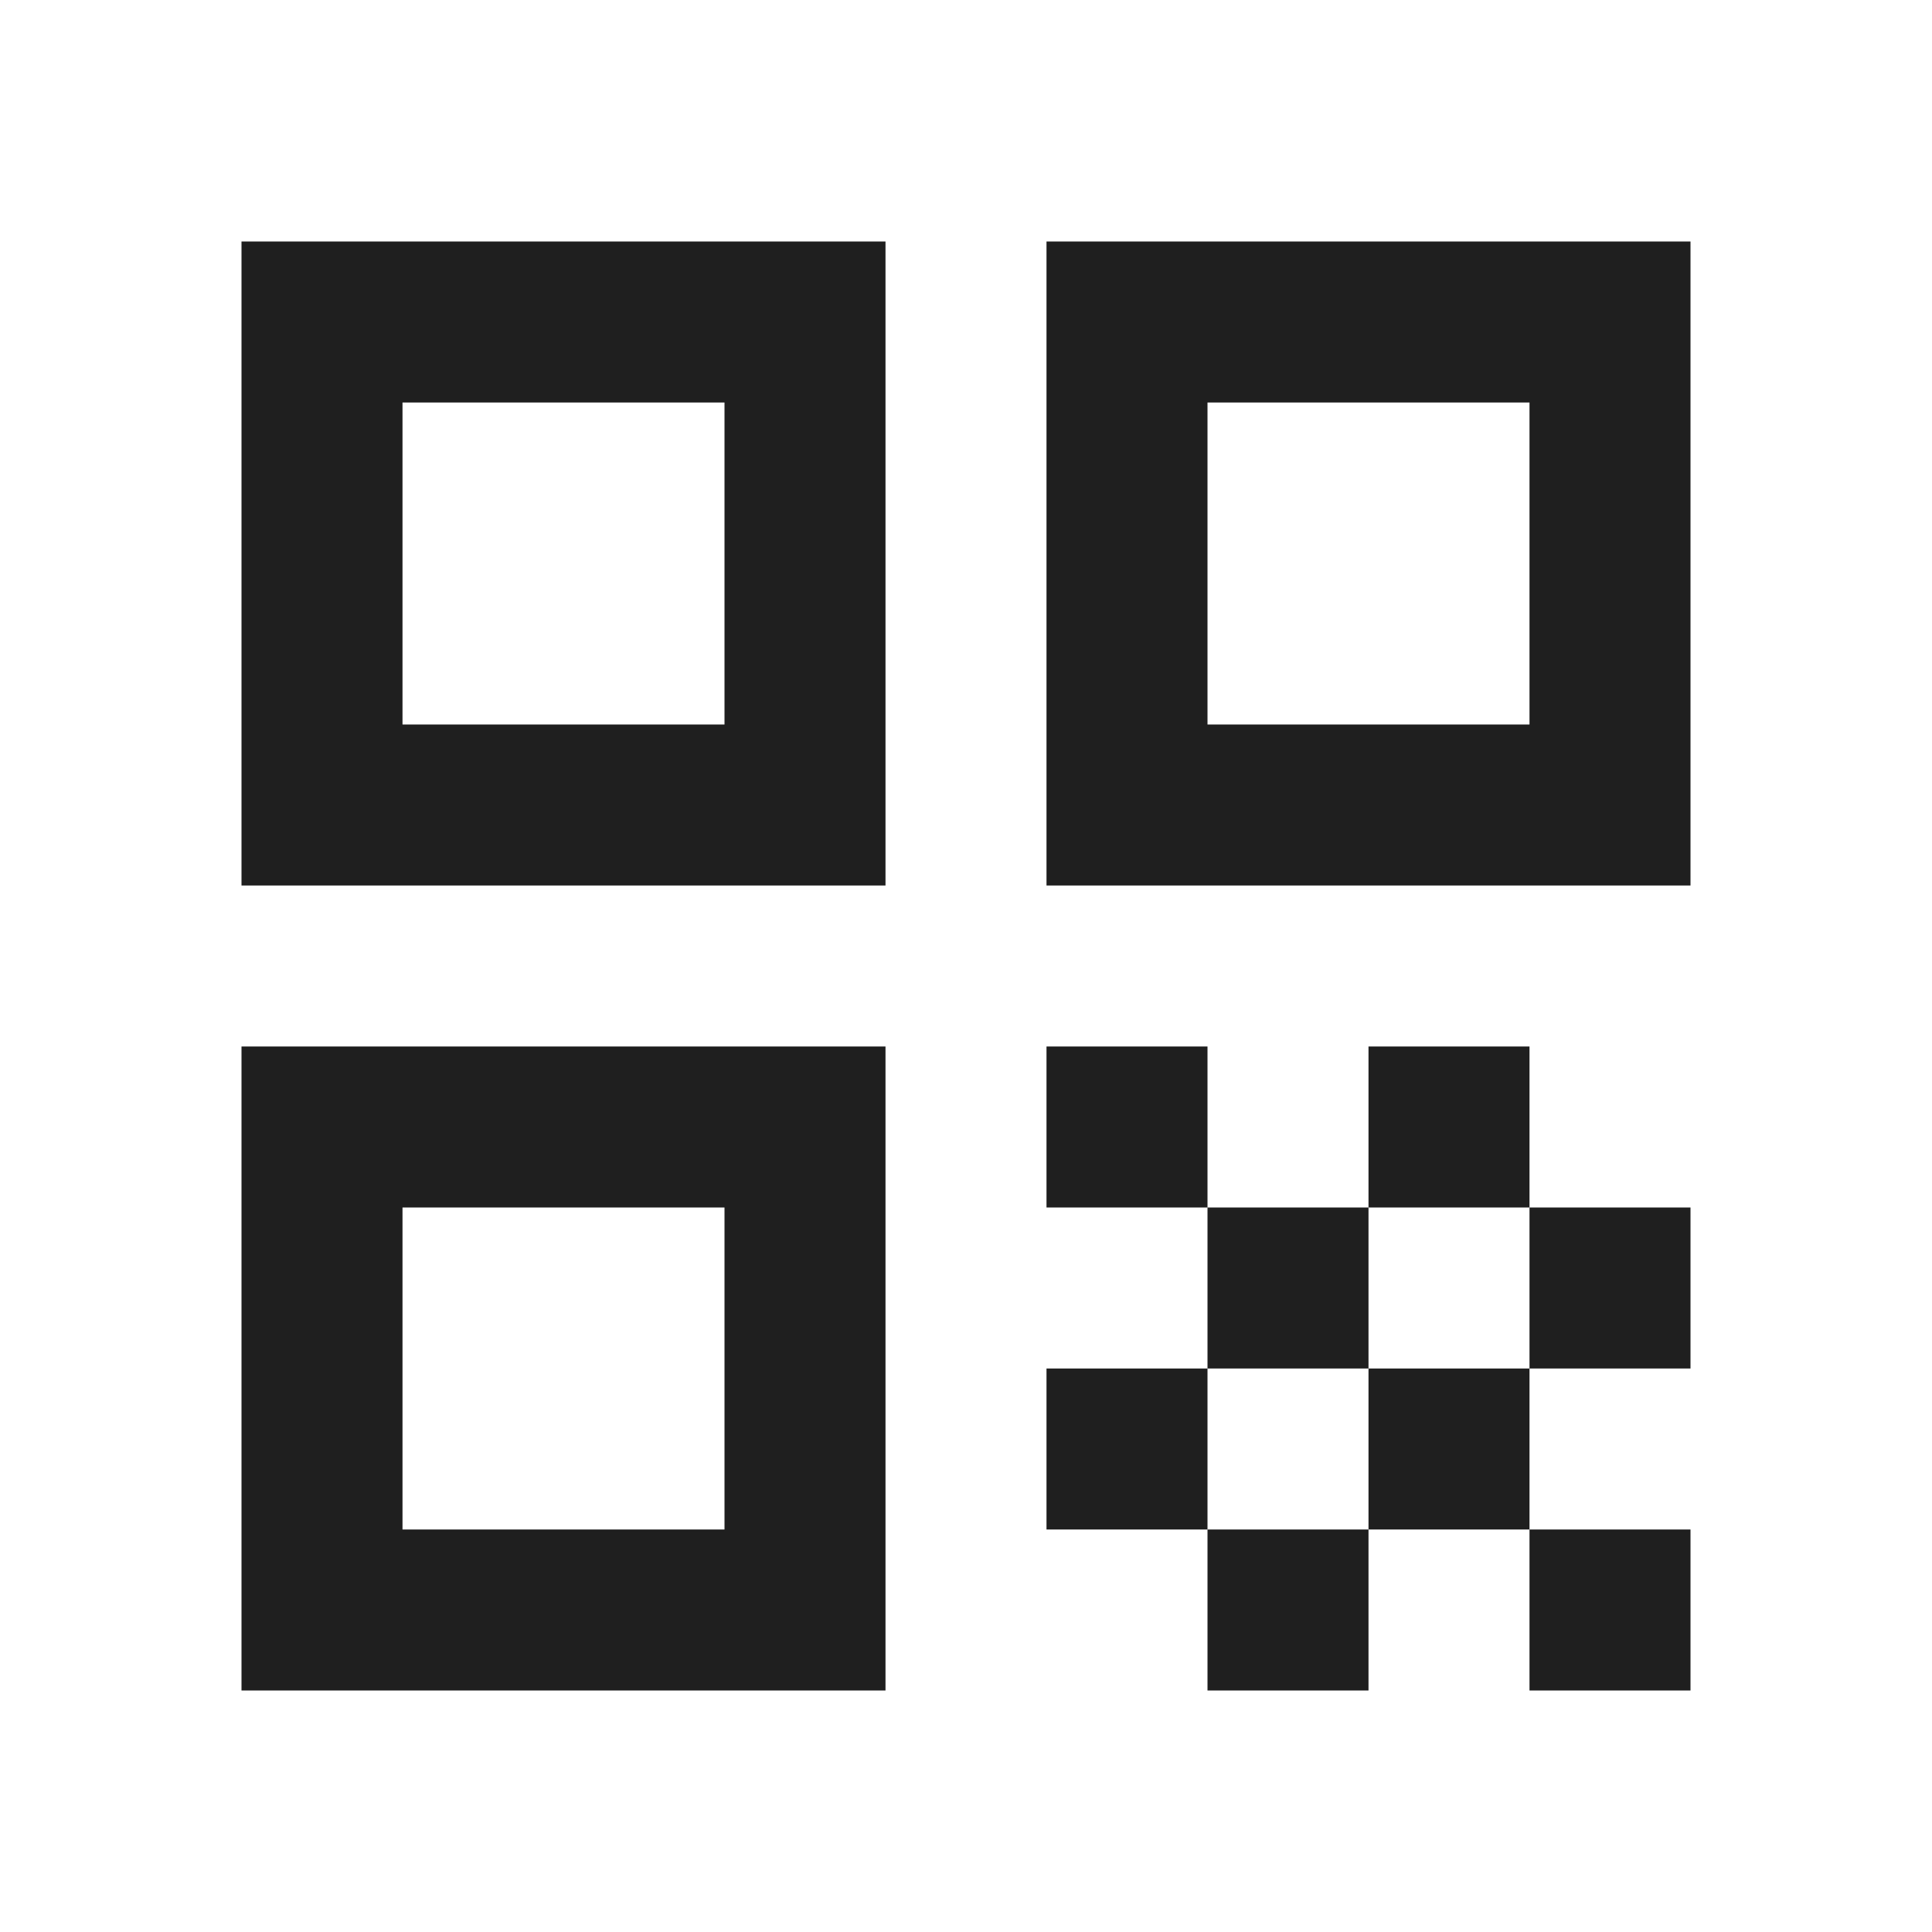
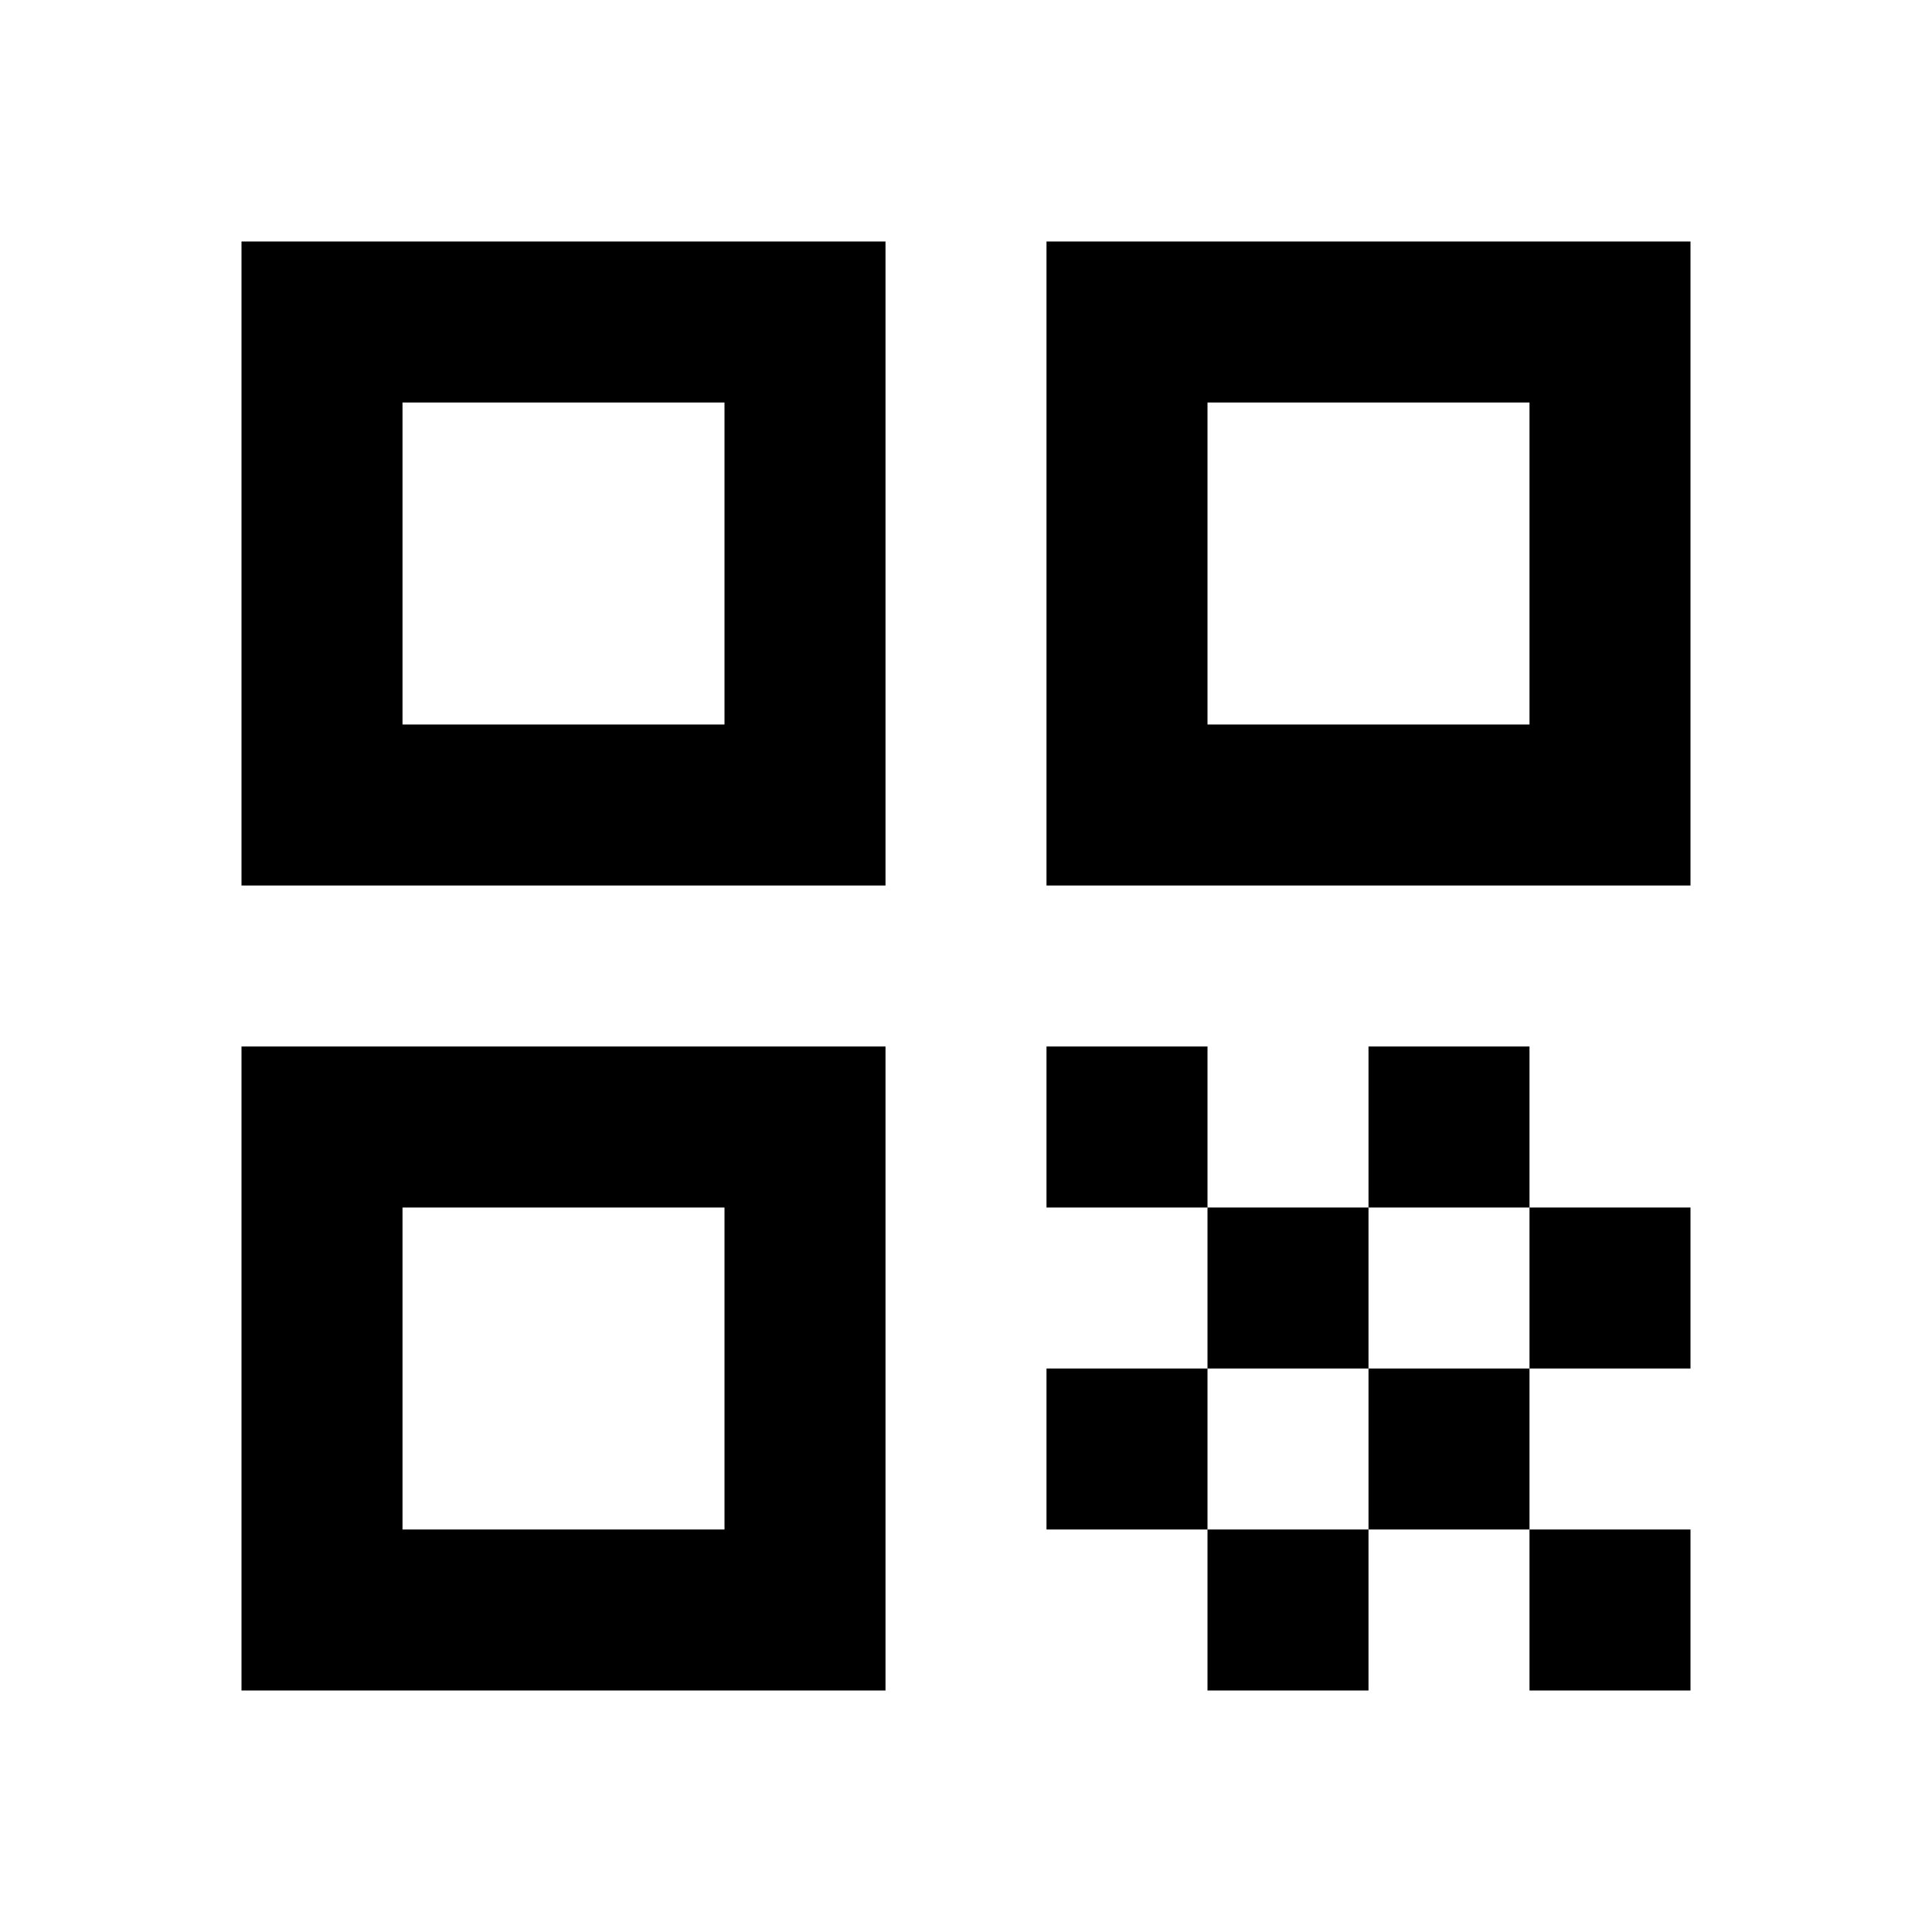
- <svg xmlns="http://www.w3.org/2000/svg" height="24px" viewBox="0 -960 960 960" width="24px" fill="#1f1f1f">
+ <svg xmlns="http://www.w3.org/2000/svg" height="24px" viewBox="0 -960 960 960" width="24px">
  <path d="M120-520v-320h320v320H120Zm80-80h160v-160H200v160Zm-80 480v-320h320v320H120Zm80-80h160v-160H200v160Zm320-320v-320h320v320H520Zm80-80h160v-160H600v160Zm160 480v-80h80v80h-80ZM520-360v-80h80v80h-80Zm80 80v-80h80v80h-80Zm-80 80v-80h80v80h-80Zm80 80v-80h80v80h-80Zm80-80v-80h80v80h-80Zm0-160v-80h80v80h-80Zm80 80v-80h80v80h-80Z" />
</svg>
